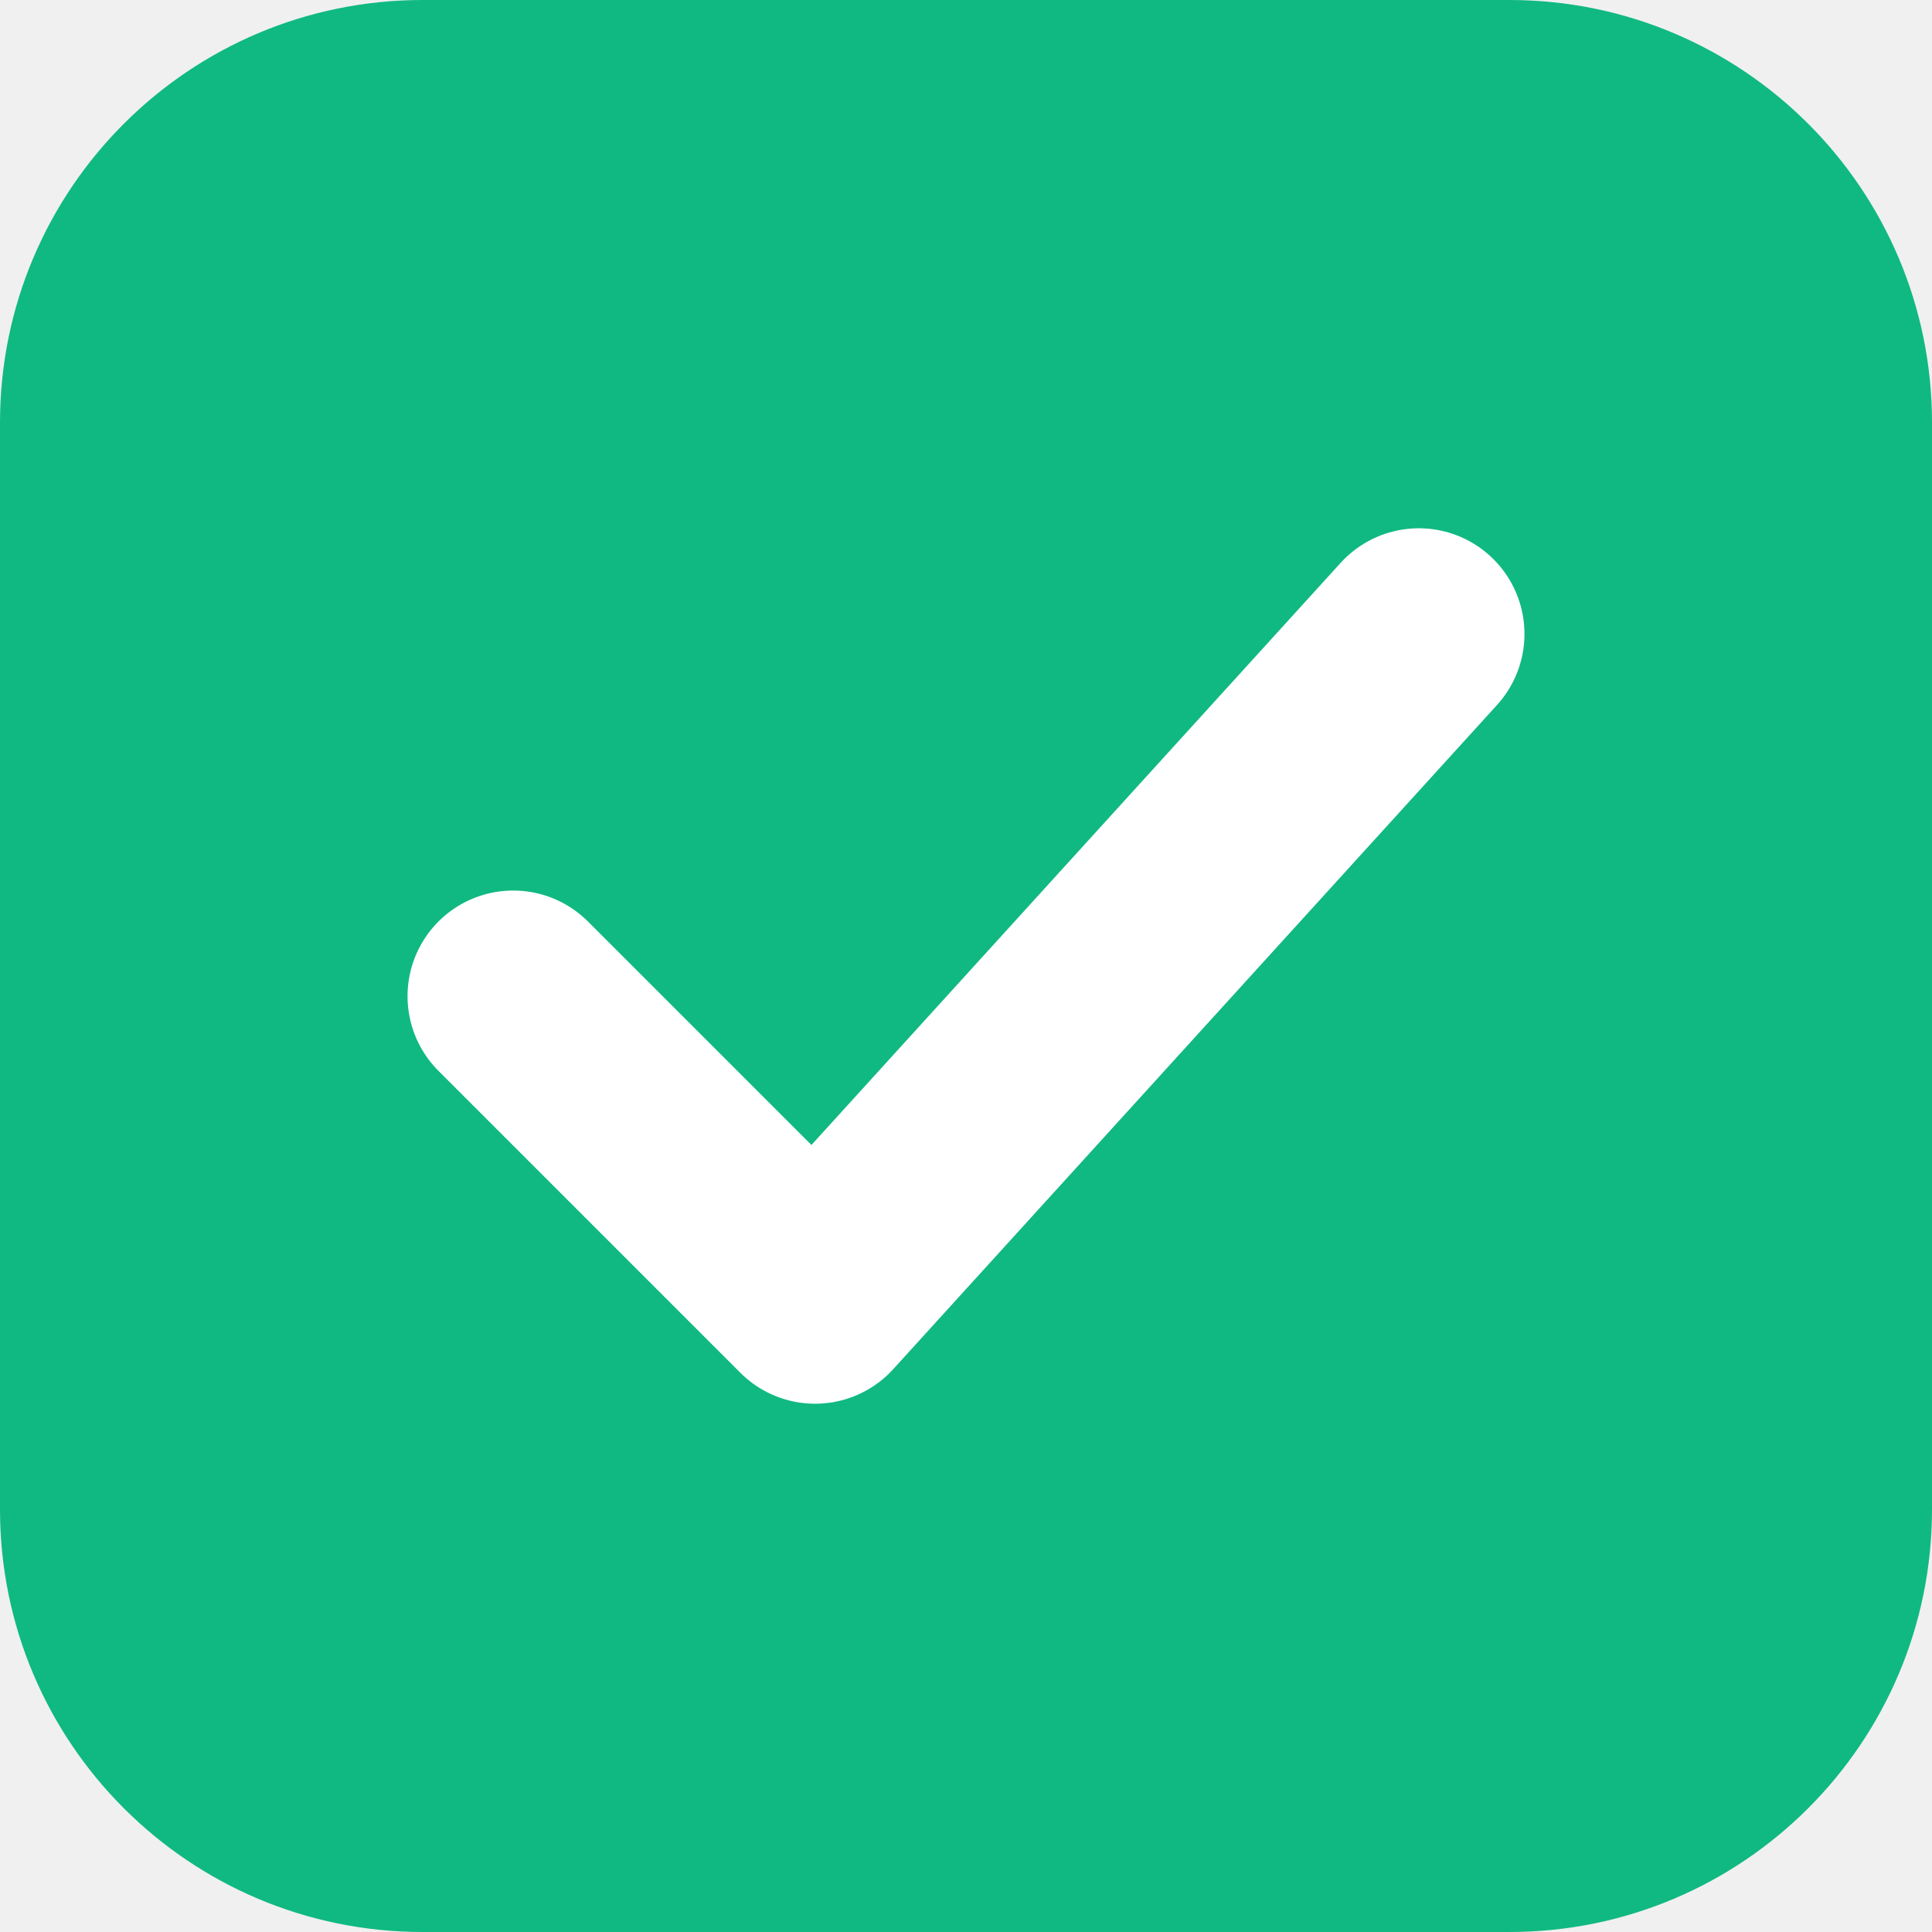
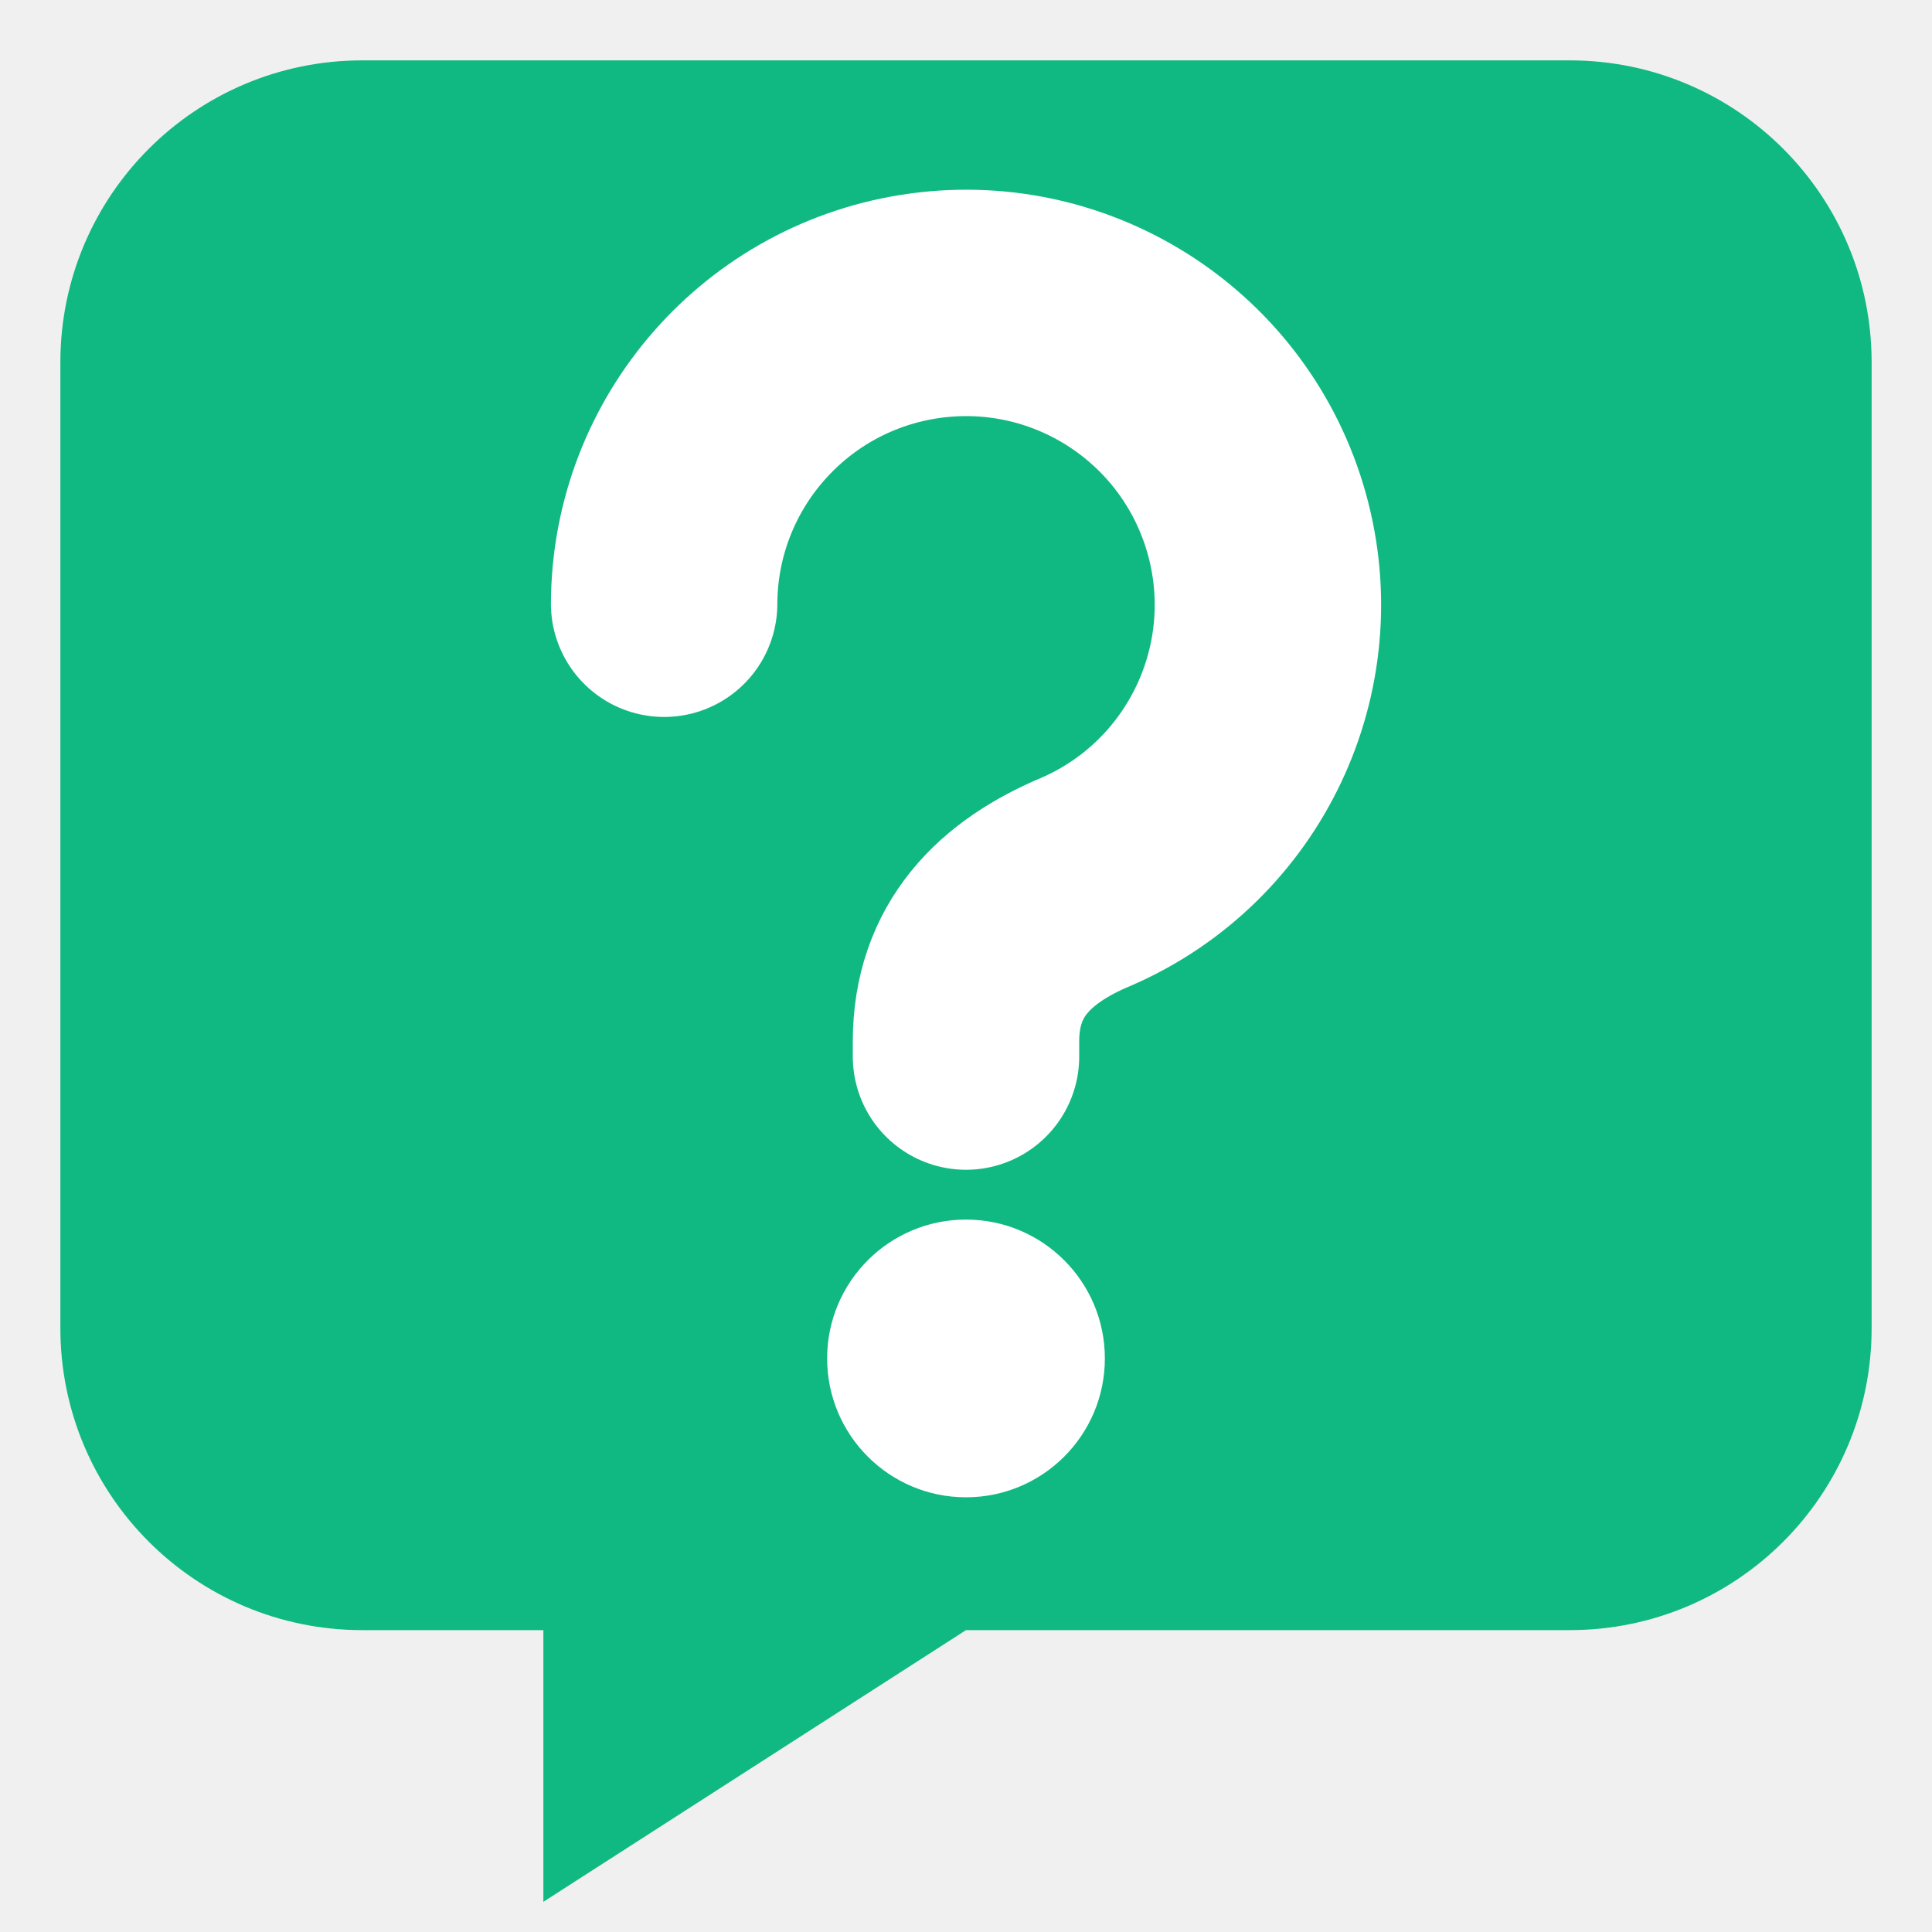
<svg xmlns="http://www.w3.org/2000/svg" viewBox="0 0 64 64">
-   <rect width="64" height="64" rx="14" fill="#10b981" />
-   <path d="M17 33l10 10 20-22" fill="none" stroke="#fff" stroke-width="7" stroke-linecap="round" stroke-linejoin="round" />
+   <path d="M12 2h40a10 10 0 0 1 10 10v32a10 10 0 0 1-10 10H32l-14 9v-9h-6A10 10 0 0 1 2 44V12A10 10 0 0 1 12 2z" fill="#10b981" />
+   <path d="M22 20a10 10 0 1 1 14 9.2c-2.4 1-4 2.6-4 5.3v.5" fill="none" stroke="#fff" stroke-width="7.5" stroke-linecap="round" />
+   <circle cx="32" cy="45" r="4.6" fill="#fff" />
</svg>
